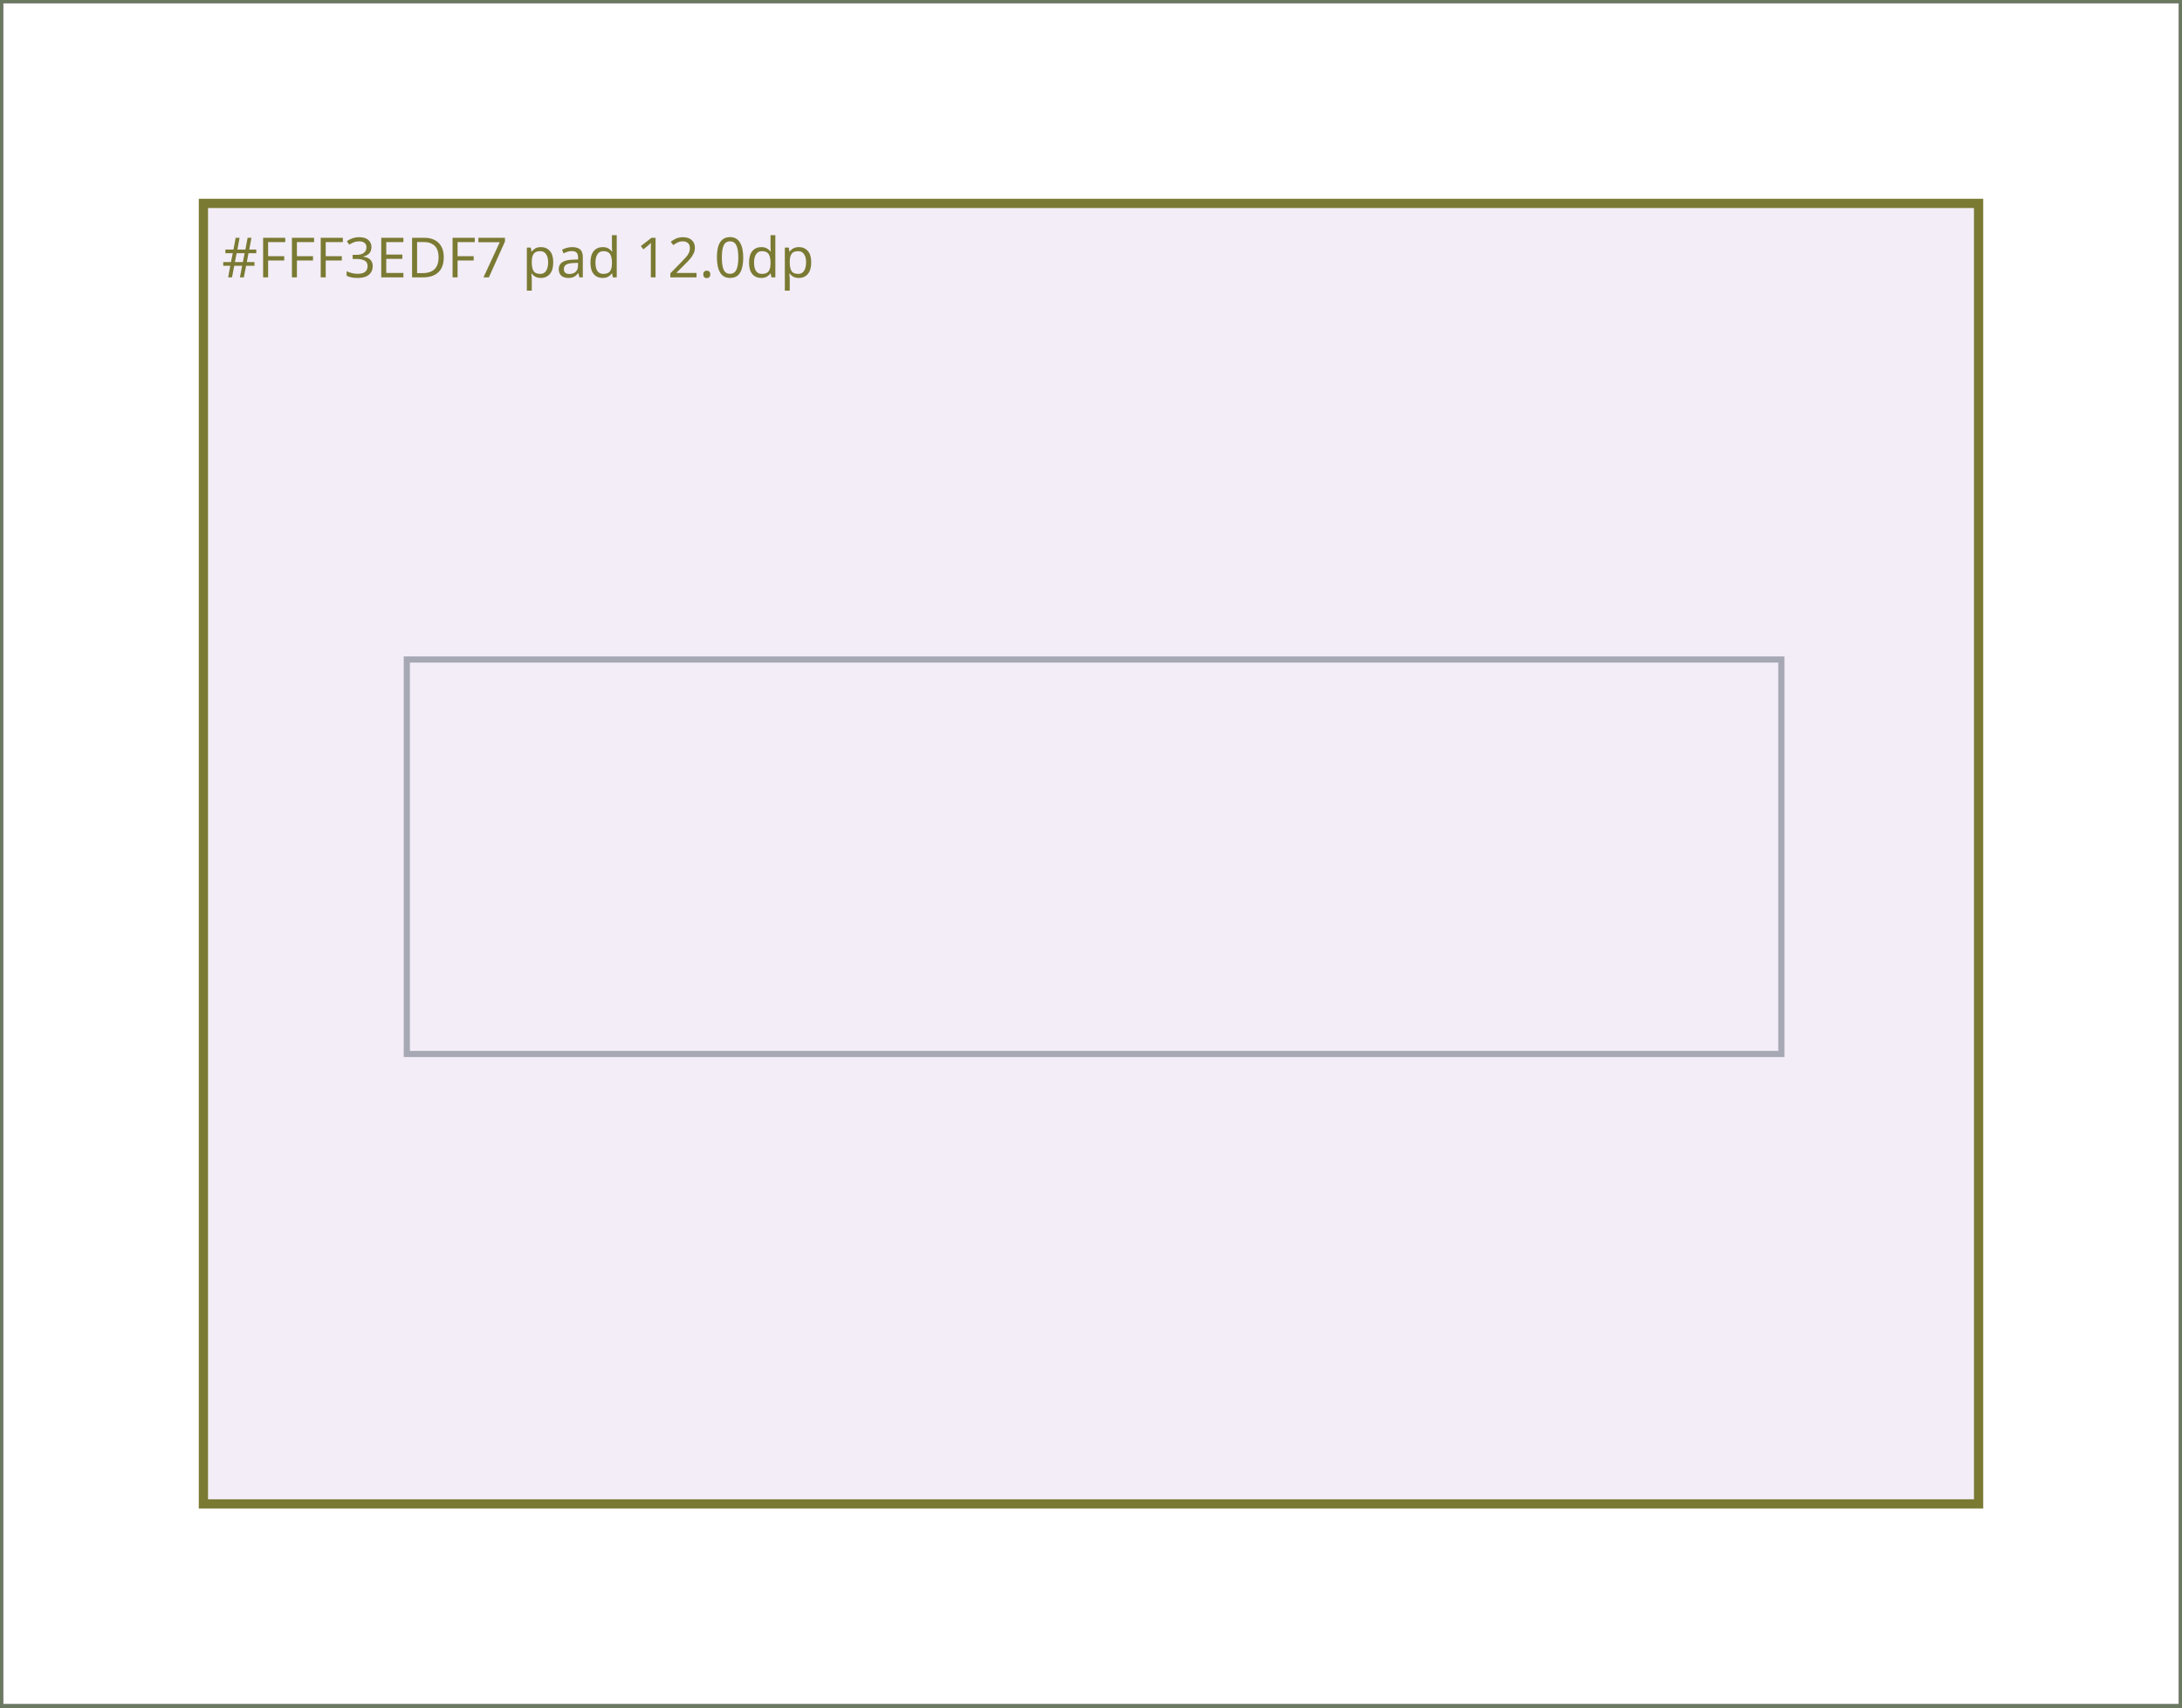
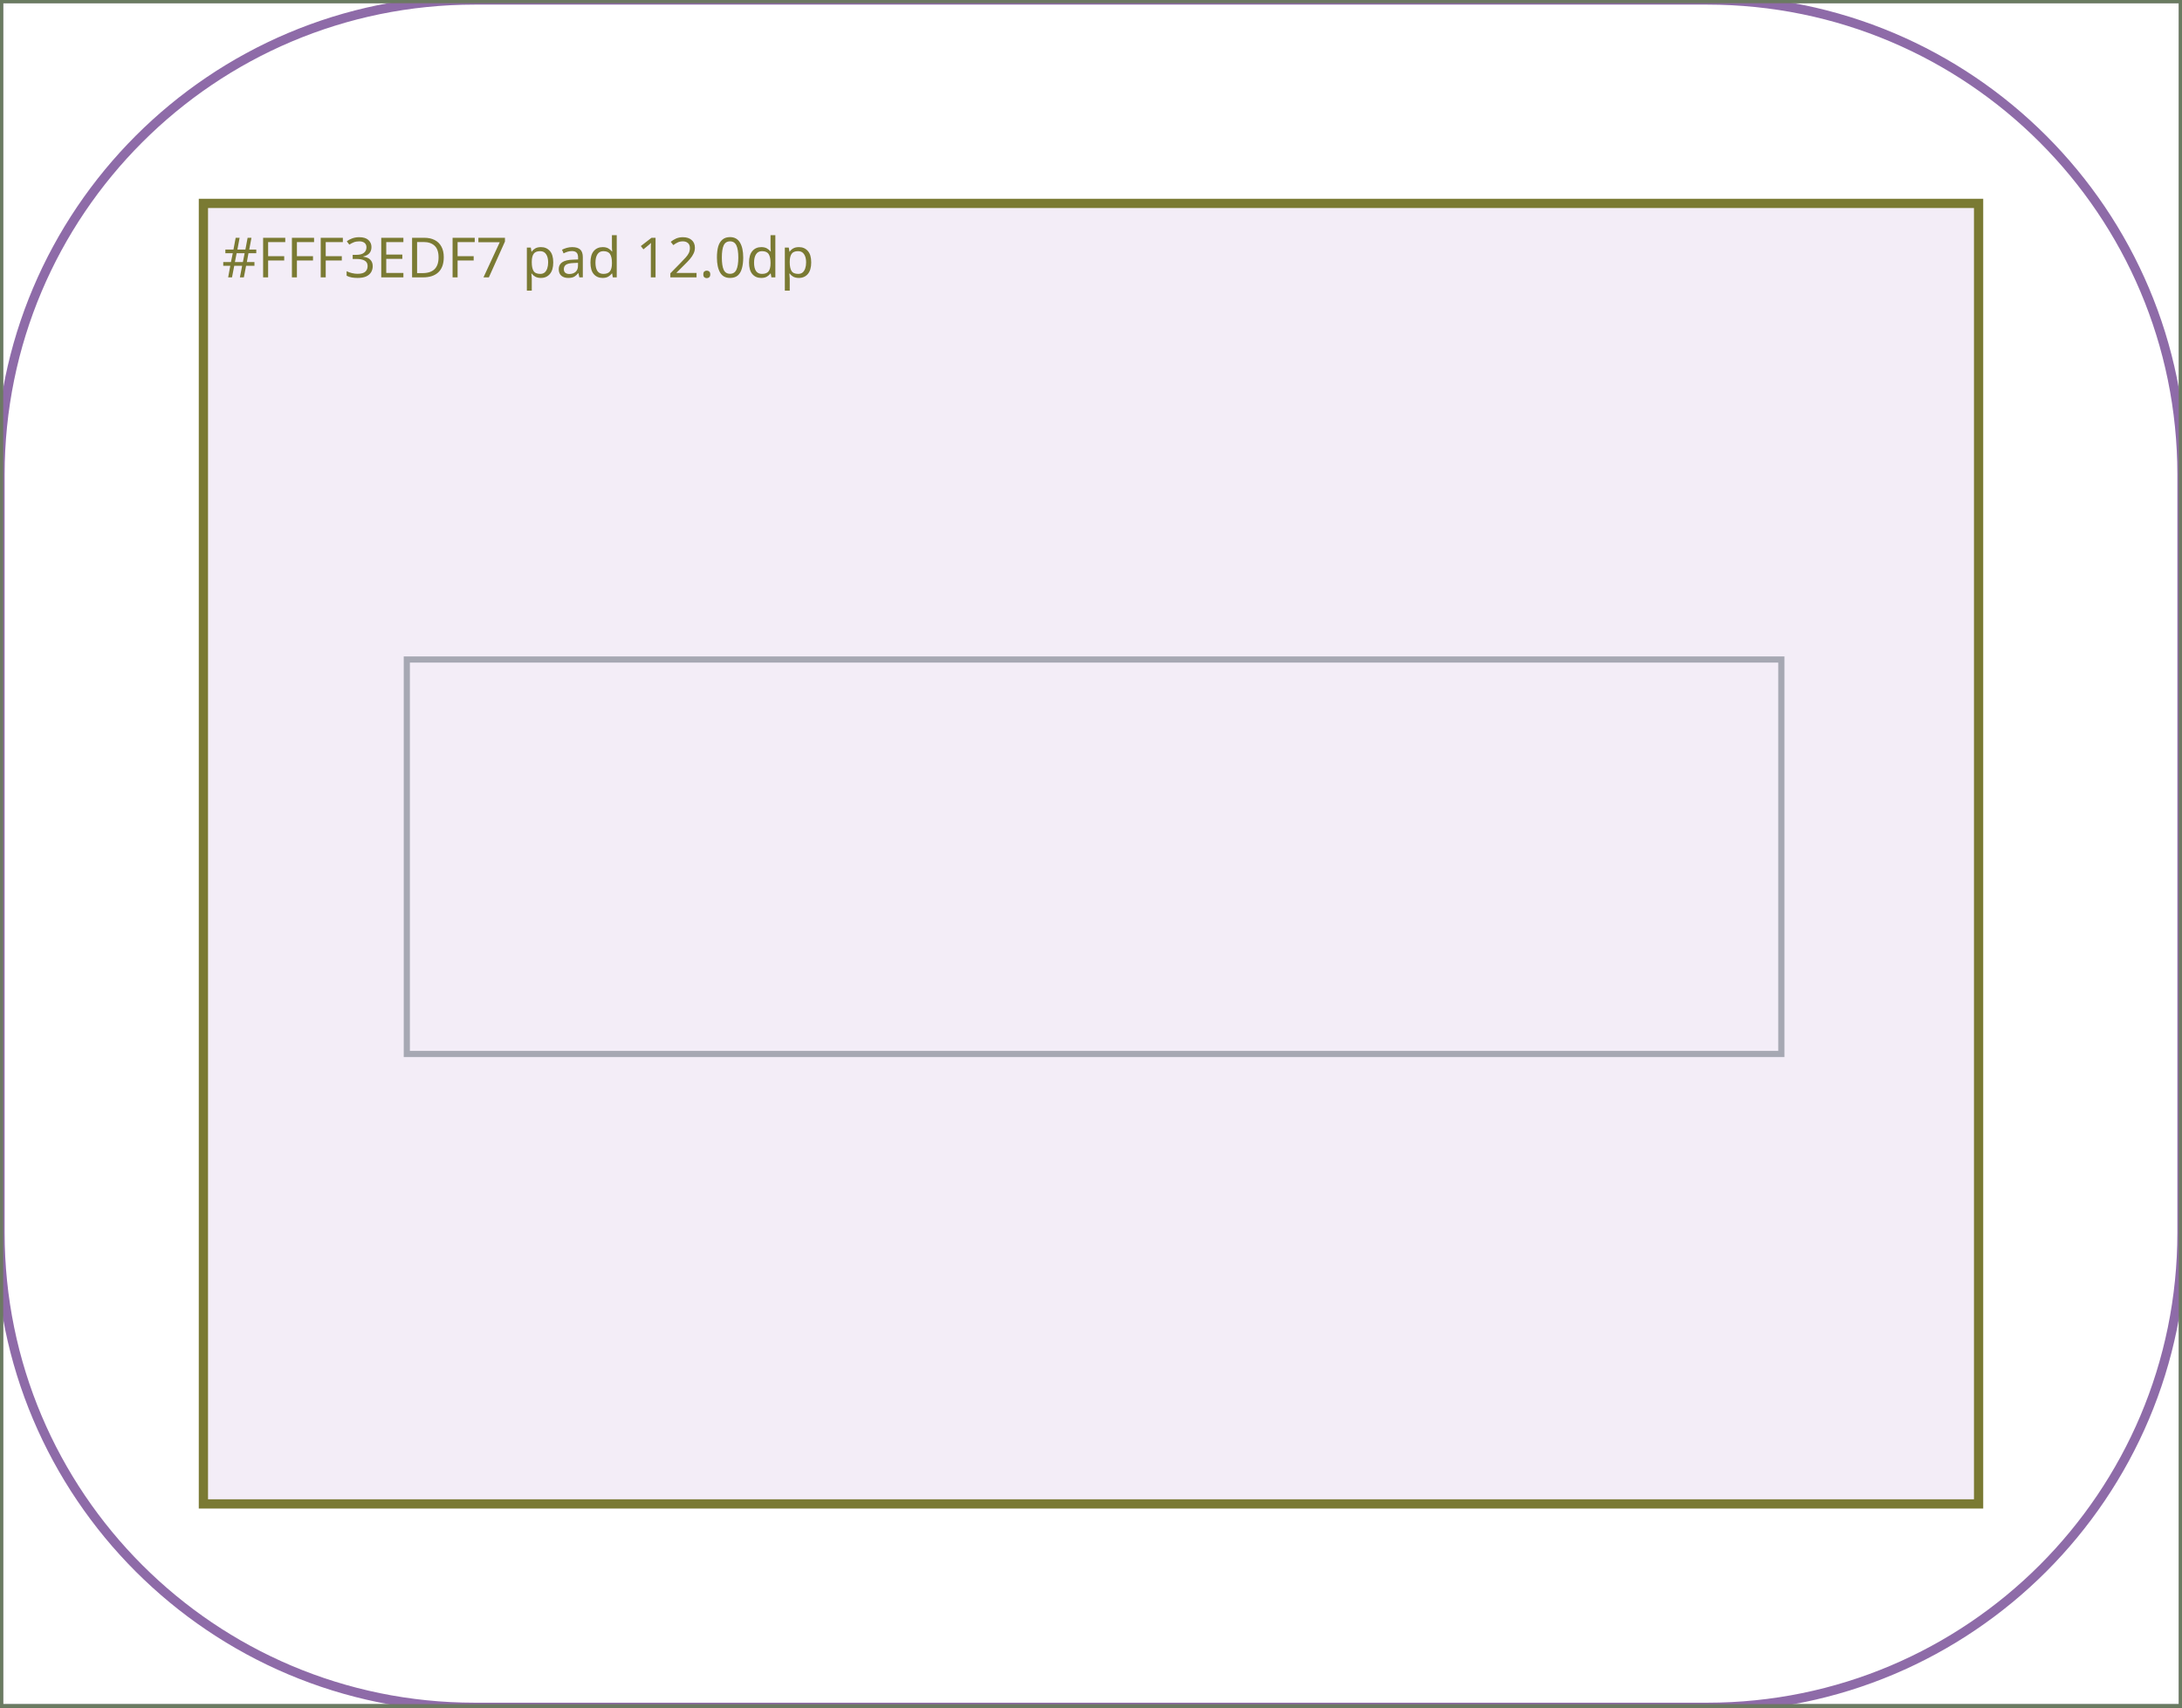
<svg xmlns="http://www.w3.org/2000/svg" viewBox="0 0 354 277" width="354" height="277" role="img" aria-label="AdaptiveLayout layout wireframe">
  <rect width="354" height="277" fill="#ffffff" />
  <g>
    <rect x="0" y="0" width="354" height="277" fill="none" fill-opacity="0" stroke="#5B6470" stroke-width="1" stroke-opacity="0.5" />
  </g>
  <g>
    <rect x="0" y="0" width="354" height="277" fill="none" fill-opacity="0" stroke="#2E7D6B" stroke-width="1" stroke-opacity="0.5" />
  </g>
  <g>
-     <rect x="0" y="0" width="354" height="277" fill="none" fill-opacity="0" stroke="#8E6BA8" stroke-width="1" stroke-opacity="0.5" />
+     <path d="M77,0 H277 A77,77 0 0 1 354,77 V200 A77,77 0 0 1 277,277 H77 A77,77 0 0 1 0,200 V77 A77,77 0 0 1 77,0 Z" fill="none" fill-opacity="0" stroke="#8E6BA8" stroke-width="1.5" stroke-opacity="1" />
  </g>
  <g>
    <rect x="0" y="0" width="354" height="277" fill="none" fill-opacity="0" stroke="#B0813B" stroke-width="1" stroke-opacity="0.5" />
  </g>
  <g>
    <rect x="0" y="0" width="354" height="277" fill="none" fill-opacity="0" stroke="#3B72A8" stroke-width="1" stroke-opacity="0.5" />
  </g>
  <g>
    <rect x="0" y="0" width="354" height="277" fill="none" fill-opacity="0" stroke="#A85B6B" stroke-width="1" stroke-opacity="0.5" />
  </g>
  <g>
    <rect x="0" y="0" width="354" height="277" fill="none" fill-opacity="0" stroke="#4F8A4A" stroke-width="1" stroke-opacity="0.5" />
  </g>
  <g>
    <rect x="33" y="33" width="288" height="211" fill="#F3EDF7" fill-opacity="1" stroke="#7A7A33" stroke-width="1.5" stroke-opacity="1" />
    <text x="36" y="45" font-family="system-ui, sans-serif" font-size="9" fill="#7A7A33">#FFF3EDF7  pad 12.0dp</text>
  </g>
  <g>
    <rect x="66" y="107" width="223" height="64" fill="none" fill-opacity="0" stroke="#5B6470" stroke-width="1" stroke-opacity="0.5" />
  </g>
</svg>
